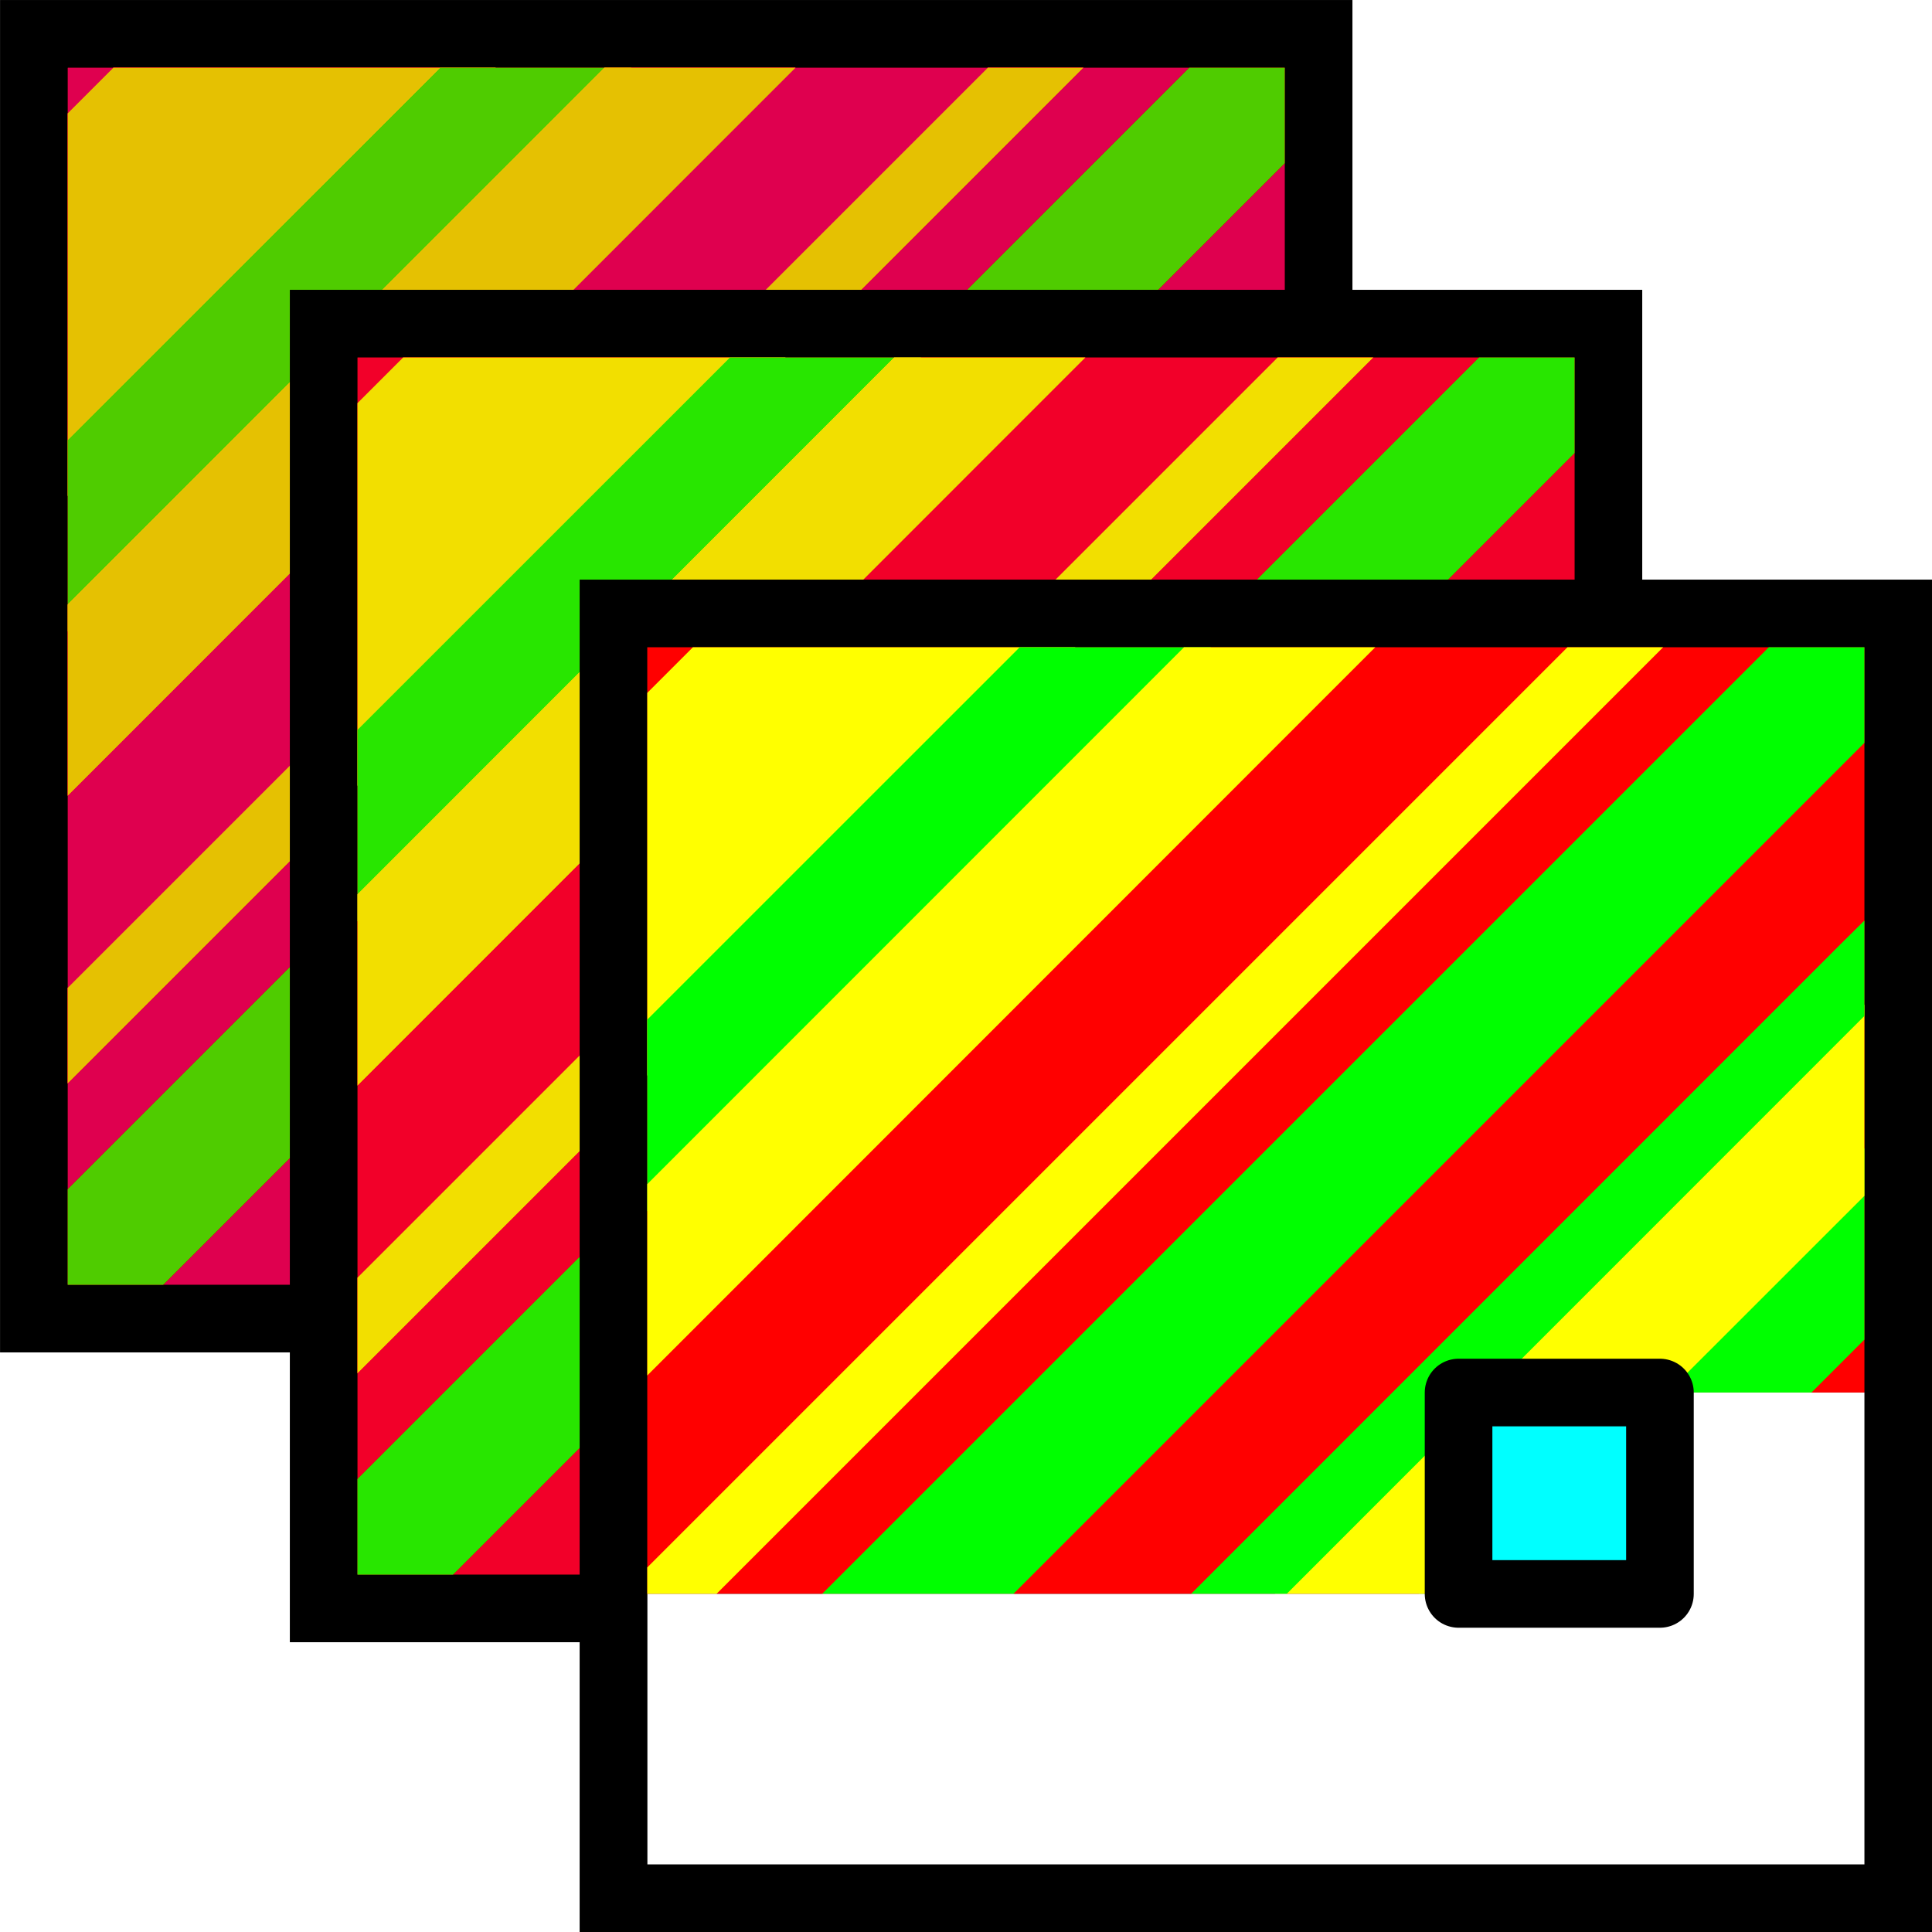
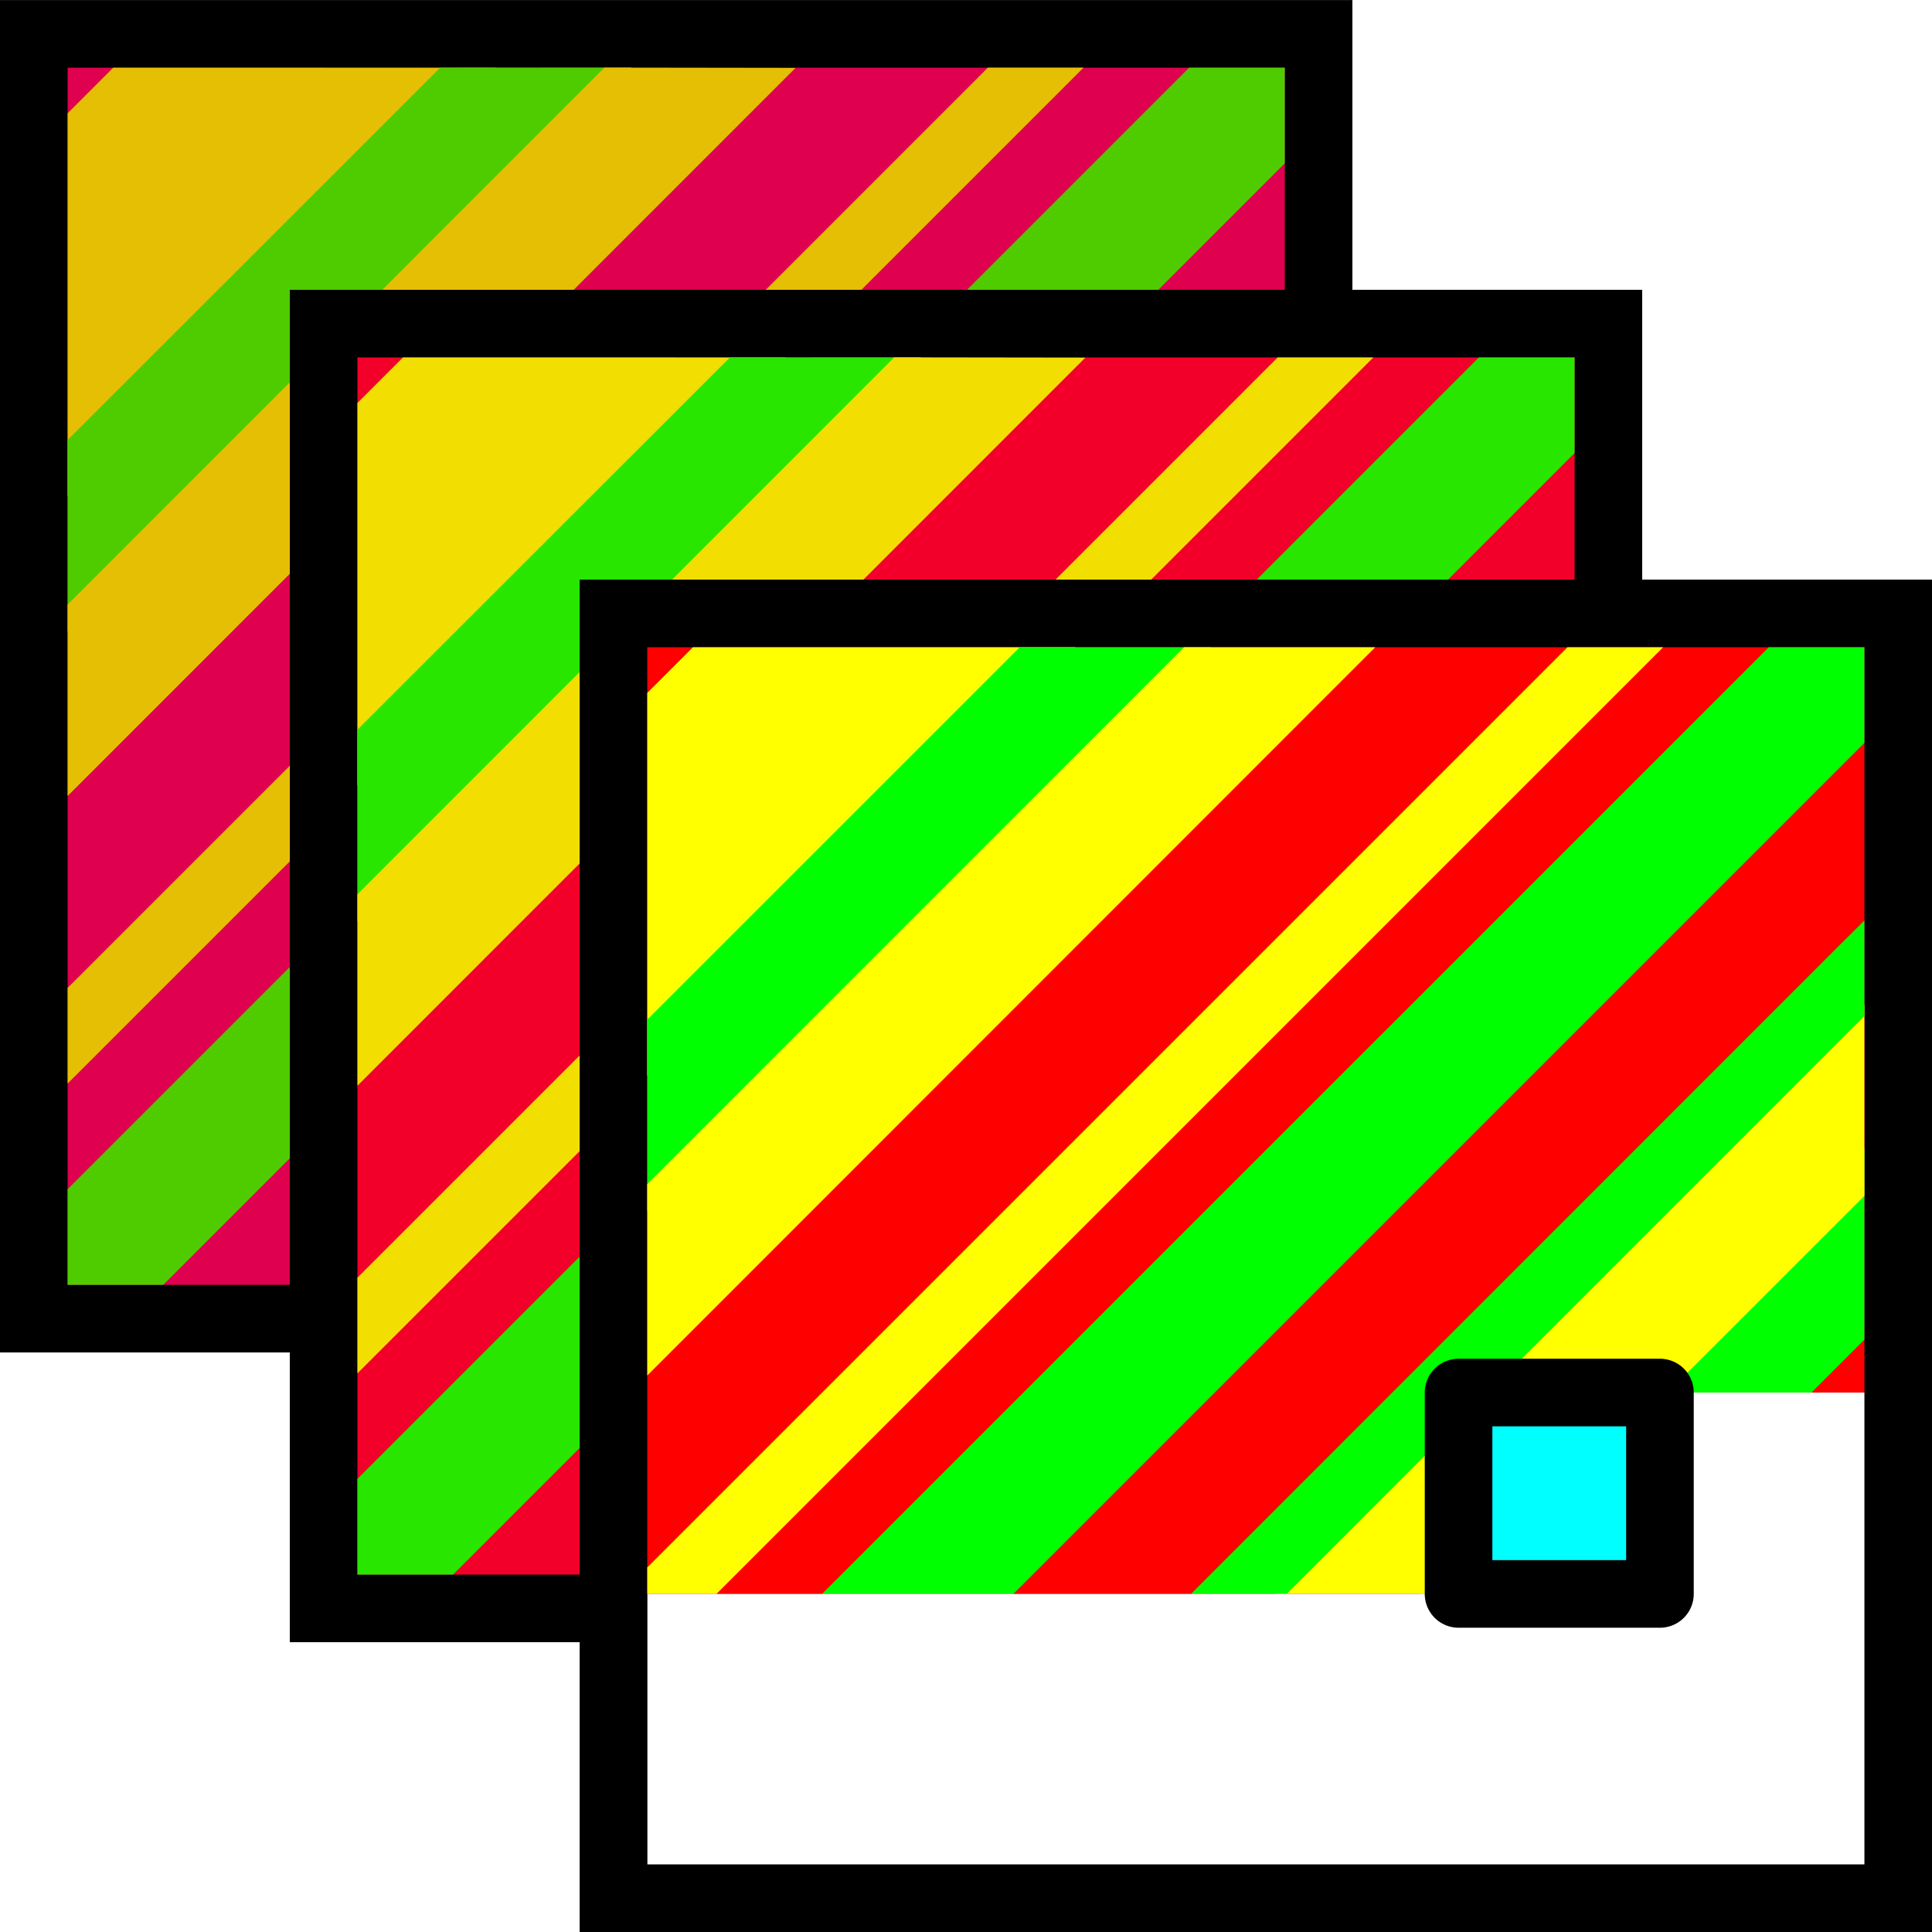
<svg xmlns="http://www.w3.org/2000/svg" width="10mm" height="10mm" version="1.1" viewBox="0 0 10 10">
  <defs>
    <clipPath id="clipPath1480-4">
      <path d="m2.408 288.608v7h5.999v-1.489h3.001v-5.511h-3.001z" fill="#fff" />
    </clipPath>
-     <filter id="filter1915" color-interpolation-filters="sRGB">
-       <feColorMatrix result="color1" type="hueRotate" values="345" />
-       <feColorMatrix result="fbSourceGraphic" type="saturate" values="1" />
-       <feColorMatrix in="fbSourceGraphic" result="fbSourceGraphicAlpha" values="0 0 0 -1 0 0 0 0 -1 0 0 0 0 -1 0 0 0 0 1 0" />
-       <feColorMatrix in="fbSourceGraphic" result="color1" type="hueRotate" values="345" />
-       <feColorMatrix result="fbSourceGraphic" type="saturate" values="1" />
-       <feColorMatrix in="fbSourceGraphic" result="fbSourceGraphicAlpha" values="0 0 0 -1 0 0 0 0 -1 0 0 0 0 -1 0 0 0 0 1 0" />
-       <feColorMatrix in="fbSourceGraphic" result="fbSourceGraphic" values="1 0 0 -0.05 -0 0 1 0 -0.05 -0 0 0 1 -0.05 -0 0 0 0 1 0" />
-       <feColorMatrix in="fbSourceGraphic" result="fbSourceGraphicAlpha" values="0 0 0 -1 0 0 0 0 -1 0 0 0 0 -1 0 0 0 0 1 0" />
-       <feColorMatrix in="fbSourceGraphic" values="1 0 0 -0.05 -0 0 1 0 -0.05 -0 0 0 1 -0.05 -0 0 0 0 1 0" />
-     </filter>
-     <filter id="filter1921" color-interpolation-filters="sRGB">
-       <feColorMatrix result="color1" type="hueRotate" values="345" />
-       <feColorMatrix result="fbSourceGraphic" type="saturate" values="1" />
-       <feColorMatrix in="fbSourceGraphic" result="fbSourceGraphicAlpha" values="0 0 0 -1 0 0 0 0 -1 0 0 0 0 -1 0 0 0 0 1 0" />
-       <feColorMatrix in="fbSourceGraphic" values="1 0 0 -0.05 -0 0 1 0 -0.05 -0 0 0 1 -0.05 -0 0 0 0 1 0" />
-     </filter>
  </defs>
  <text x="-1.457" y="4.191" fill="#000000" font-family="sans-serif" font-size="10.583px" letter-spacing="0px" stroke-width=".265" word-spacing="0px" style="line-height:1.25" xml:space="preserve">
    <tspan x="-1.457" y="13.555" stroke-width=".265" />
  </text>
  <rect x="-5.5511151e-17" width="10" height="10" fill="#fff" />
-   <g transform="matrix(.7 0 0 .7 -1.335381 -201.6755)" filter="url(#filter1915)">
-     <rect x="1.908" y="288.108" width="10" height="10" />
-     <text x="0.85" y="292.299" fill="#000000" font-family="sans-serif" font-size="10.583px" letter-spacing="0px" stroke-width=".265" word-spacing="0px" style="line-height:1.25" xml:space="preserve">
-       <tspan x="0.85" y="301.663" stroke-width=".265" />
-     </text>
-     <rect x="2.408" y="288.608" width="9" height="9" fill="#f00" />
+   <text x="2.26" y="-4.65" fill="#000000" font-family="sans-serif" font-size="7.408px" letter-spacing="0px" stroke-width=".185" word-spacing="0px" style="line-height:1.25" xml:space="preserve">
+     <tspan x="2.26" y="1.905" stroke-width=".185" />
+   </text>
+   <g transform="translate(0,10.58333)">
+     <rect y="-10.583" width="7" height="7" stroke-width=".7" />
+     <g>
+       <rect x=".35" y="-10.233" width="6.3" height="6.3" fill="#df004f" stroke-width=".7" />
+       <g shape-rendering="auto">
+         <path d="m6.65-7.64-3.706 3.706 3.704e-4 3.7e-4h0.989l2.717-2.717z" color="#000000" color-rendering="auto" dominant-baseline="auto" fill="#4fcc00" image-rendering="auto" solid-color="#000000" stroke-width=".185" style="font-feature-settings:normal;font-variant-alternates:normal;font-variant-caps:normal;font-variant-ligatures:normal;font-variant-numeric:normal;font-variant-position:normal;isolation:auto;mix-blend-mode:normal;shape-padding:0;text-decoration-color:#000000;text-decoration-line:none;text-decoration-style:solid;text-indent:0;text-orientation:mixed;text-transform:none;white-space:normal" />
+         <path d="m6.155-10.233-5.805 5.805v0.495h0.495l5.805-5.805v-0.495z" color="#000000" color-rendering="auto" dominant-baseline="auto" fill="#4fcc00" image-rendering="auto" solid-color="#000000" stroke-width=".185" style="font-feature-settings:normal;font-variant-alternates:normal;font-variant-caps:normal;font-variant-ligatures:normal;font-variant-numeric:normal;font-variant-position:normal;isolation:auto;mix-blend-mode:normal;shape-padding:0;text-decoration-color:#000000;text-decoration-line:none;text-decoration-style:solid;text-indent:0;text-orientation:mixed;text-transform:none;white-space:normal" />
+         <g transform="matrix(.7 0 0 .7 -1.335381 -212.2589)" fill="#e5bf03">
+           <path transform="matrix(.2645833 0 0 .2645833 1.907687 288.1079)" d="m27.607 1.891-25.717 25.717v2.67l0.002 2e-3 0.664-0.664 27.055-27.055 0.67-0.67z" color="#000000" color-rendering="auto" dominant-baseline="auto" image-rendering="auto" solid-color="#000000" style="font-feature-settings:normal;font-variant-alternates:normal;font-variant-caps:normal;font-variant-ligatures:normal;font-variant-numeric:normal;font-variant-position:normal;isolation:auto;mix-blend-mode:normal;shape-padding:0;text-decoration-color:#000000;text-decoration-line:none;text-decoration-style:solid;text-indent:0;text-orientation:mixed;text-transform:none;white-space:normal" />
+           <path transform="matrix(.2645833 0 0 .2645833 1.907687 288.1079)" d="m35.906 11.877-1.334 1.334-21.363 21.357-1.338 1.336 2e-3 2e-3h5.342l18.691-18.684z" color="#000000" color-rendering="auto" dominant-baseline="auto" image-rendering="auto" solid-color="#000000" style="font-feature-settings:normal;font-variant-alternates:normal;font-variant-caps:normal;font-variant-ligatures:normal;font-variant-numeric:normal;font-variant-position:normal;isolation:auto;mix-blend-mode:normal;shape-padding:0;text-decoration-color:#000000;text-decoration-line:none;text-decoration-style:solid;text-indent:0;text-orientation:mixed;text-transform:none;white-space:normal" />
+           <path transform="matrix(.2645833 0 0 .2645833 1.907687 288.1079)" d="m35.906 23.312-1.334 1.334-9.93 9.922-1.336 1.336 2e-3 2e-3h5.342l7.256-7.252z" color="#000000" color-rendering="auto" dominant-baseline="auto" image-rendering="auto" solid-color="#000000" style="font-feature-settings:normal;font-variant-alternates:normal;font-variant-caps:normal;font-variant-ligatures:normal;font-variant-numeric:normal;font-variant-position:normal;isolation:auto;mix-blend-mode:normal;shape-padding:0;text-decoration-color:#000000;text-decoration-line:none;text-decoration-style:solid;text-indent:0;text-orientation:mixed;text-transform:none;white-space:normal" />
+         </g>
+         <g stroke-width=".185">
+           <path d="m6.65-8.818-0.124 0.123-4.637 4.639-0.124 0.123 3.612e-4 3.7e-4h0.496l4.39-4.391z" color="#000000" color-rendering="auto" dominant-baseline="auto" fill="#4fcc00" image-rendering="auto" solid-color="#000000" style="font-feature-settings:normal;font-variant-alternates:normal;font-variant-caps:normal;font-variant-ligatures:normal;font-variant-numeric:normal;font-variant-position:normal;isolation:auto;mix-blend-mode:normal;shape-padding:0;text-decoration-color:#000000;text-decoration-line:none;text-decoration-style:solid;text-indent:0;text-orientation:mixed;text-transform:none;white-space:normal" />
+           <path d="m0.586-10.233-0.236 0.236v1.98l3.6116e-4 3.71e-4 0.495-0.496 1.226-1.226 0.494-0.494z" color="#000000" color-rendering="auto" dominant-baseline="auto" fill="#e5bf03" image-rendering="auto" solid-color="#000000" style="font-feature-settings:normal;font-variant-alternates:normal;font-variant-caps:normal;font-variant-ligatures:normal;font-variant-numeric:normal;font-variant-position:normal;isolation:auto;mix-blend-mode:normal;shape-padding:0;text-decoration-color:#000000;text-decoration-line:none;text-decoration-style:solid;text-indent:0;text-orientation:mixed;text-transform:none;white-space:normal" />
+           <path d="m2.278-10.233-1.928 1.927v0.991l3.6116e-4 3.71e-4 0.247-0.249 2.423-2.423 0.247-0.247z" color="#000000" color-rendering="auto" dominant-baseline="auto" fill="#4fcc00" image-rendering="auto" solid-color="#000000" style="font-feature-settings:normal;font-variant-alternates:normal;font-variant-caps:normal;font-variant-ligatures:normal;font-variant-numeric:normal;font-variant-position:normal;isolation:auto;mix-blend-mode:normal;shape-padding:0;text-decoration-color:#000000;text-decoration-line:none;text-decoration-style:solid;text-indent:0;text-orientation:mixed;text-transform:none;white-space:normal" />
+           <path d="m3.128-10.233-2.778 2.779v0.99l3.6116e-4 3.71e-4 0.247-0.247 3.273-3.274 0.247-0.247z" color="#000000" color-rendering="auto" dominant-baseline="auto" fill="#e5bf03" image-rendering="auto" solid-color="#000000" style="font-feature-settings:normal;font-variant-alternates:normal;font-variant-caps:normal;font-variant-ligatures:normal;font-variant-numeric:normal;font-variant-position:normal;isolation:auto;mix-blend-mode:normal;shape-padding:0;text-decoration-color:#000000;text-decoration-line:none;text-decoration-style:solid;text-indent:0;text-orientation:mixed;text-transform:none;white-space:normal" />
+         </g>
+       </g>
+     </g>
+   </g>
+   <rect x="1.5" y="1.5" width="7" height="7" stroke-width=".7" />
+   <g>
+     <rect x="1.85" y="1.85" width="6.3" height="6.3" fill="#f20029" stroke-width=".7" />
    <g shape-rendering="auto">
-       <path transform="matrix(.2645833 0 0 .2645833 1.907687 288.1079)" d="m35.906 15.893-20.012 20.012 2e-3 2e-3h5.342l14.668-14.668z" color="#000000" color-rendering="auto" dominant-baseline="auto" fill="#0f0" image-rendering="auto" solid-color="#000000" style="font-feature-settings:normal;font-variant-alternates:normal;font-variant-caps:normal;font-variant-ligatures:normal;font-variant-numeric:normal;font-variant-position:normal;isolation:auto;mix-blend-mode:normal;shape-padding:0;text-decoration-color:#000000;text-decoration-line:none;text-decoration-style:solid;text-indent:0;text-orientation:mixed;text-transform:none;white-space:normal" />
-       <path transform="matrix(.2645833 0 0 .2645833 1.907687 288.1079)" d="m33.234 1.891-31.344 31.342v2.674h2.672l31.344-31.344v-2.672z" color="#000000" color-rendering="auto" dominant-baseline="auto" fill="#0f0" image-rendering="auto" solid-color="#000000" style="font-feature-settings:normal;font-variant-alternates:normal;font-variant-caps:normal;font-variant-ligatures:normal;font-variant-numeric:normal;font-variant-position:normal;isolation:auto;mix-blend-mode:normal;shape-padding:0;text-decoration-color:#000000;text-decoration-line:none;text-decoration-style:solid;text-indent:0;text-orientation:mixed;text-transform:none;white-space:normal" />
-       <g fill="#ff0">
+       <path d="m8.15 4.443-3.706 3.706 3.7e-4 3.704e-4h0.989l2.717-2.717z" color="#000000" color-rendering="auto" dominant-baseline="auto" fill="#28e600" image-rendering="auto" solid-color="#000000" stroke-width=".185" style="font-feature-settings:normal;font-variant-alternates:normal;font-variant-caps:normal;font-variant-ligatures:normal;font-variant-numeric:normal;font-variant-position:normal;isolation:auto;mix-blend-mode:normal;shape-padding:0;text-decoration-color:#000000;text-decoration-line:none;text-decoration-style:solid;text-indent:0;text-orientation:mixed;text-transform:none;white-space:normal" />
+       <path d="m7.655 1.85-5.805 5.805v0.495h0.495l5.805-5.805v-0.495z" color="#000000" color-rendering="auto" dominant-baseline="auto" fill="#28e600" image-rendering="auto" solid-color="#000000" stroke-width=".185" style="font-feature-settings:normal;font-variant-alternates:normal;font-variant-caps:normal;font-variant-ligatures:normal;font-variant-numeric:normal;font-variant-position:normal;isolation:auto;mix-blend-mode:normal;shape-padding:0;text-decoration-color:#000000;text-decoration-line:none;text-decoration-style:solid;text-indent:0;text-orientation:mixed;text-transform:none;white-space:normal" />
+       <g transform="matrix(.7 0 0 .7 .164619 -200.1755)" fill="#f2de00">
        <path transform="matrix(.2645833 0 0 .2645833 1.907687 288.1079)" d="m27.607 1.891-25.717 25.717v2.67l0.002 2e-3 0.664-0.664 27.055-27.055 0.67-0.67z" color="#000000" color-rendering="auto" dominant-baseline="auto" image-rendering="auto" solid-color="#000000" style="font-feature-settings:normal;font-variant-alternates:normal;font-variant-caps:normal;font-variant-ligatures:normal;font-variant-numeric:normal;font-variant-position:normal;isolation:auto;mix-blend-mode:normal;shape-padding:0;text-decoration-color:#000000;text-decoration-line:none;text-decoration-style:solid;text-indent:0;text-orientation:mixed;text-transform:none;white-space:normal" />
        <path transform="matrix(.2645833 0 0 .2645833 1.907687 288.1079)" d="m35.906 11.877-1.334 1.334-21.363 21.357-1.338 1.336 2e-3 2e-3h5.342l18.691-18.684z" color="#000000" color-rendering="auto" dominant-baseline="auto" image-rendering="auto" solid-color="#000000" style="font-feature-settings:normal;font-variant-alternates:normal;font-variant-caps:normal;font-variant-ligatures:normal;font-variant-numeric:normal;font-variant-position:normal;isolation:auto;mix-blend-mode:normal;shape-padding:0;text-decoration-color:#000000;text-decoration-line:none;text-decoration-style:solid;text-indent:0;text-orientation:mixed;text-transform:none;white-space:normal" />
        <path transform="matrix(.2645833 0 0 .2645833 1.907687 288.1079)" d="m35.906 23.312-1.334 1.334-9.93 9.922-1.336 1.336 2e-3 2e-3h5.342l7.256-7.252z" color="#000000" color-rendering="auto" dominant-baseline="auto" image-rendering="auto" solid-color="#000000" style="font-feature-settings:normal;font-variant-alternates:normal;font-variant-caps:normal;font-variant-ligatures:normal;font-variant-numeric:normal;font-variant-position:normal;isolation:auto;mix-blend-mode:normal;shape-padding:0;text-decoration-color:#000000;text-decoration-line:none;text-decoration-style:solid;text-indent:0;text-orientation:mixed;text-transform:none;white-space:normal" />
      </g>
-       <path transform="matrix(.2645833 0 0 .2645833 1.907687 288.1079)" d="m35.906 9.529-0.67 0.664-25.039 25.047-0.672 0.664 0.002 2e-3h2.676l23.703-23.711z" color="#000000" color-rendering="auto" dominant-baseline="auto" fill="#0f0" image-rendering="auto" solid-color="#000000" style="font-feature-settings:normal;font-variant-alternates:normal;font-variant-caps:normal;font-variant-ligatures:normal;font-variant-numeric:normal;font-variant-position:normal;isolation:auto;mix-blend-mode:normal;shape-padding:0;text-decoration-color:#000000;text-decoration-line:none;text-decoration-style:solid;text-indent:0;text-orientation:mixed;text-transform:none;white-space:normal" />
-       <path transform="matrix(.2645833 0 0 .2645833 1.907687 288.1079)" d="m3.166 1.891-1.275 1.275v10.693l0.002 2e-3 2.672-2.68 6.621-6.621 2.67-2.67z" color="#000000" color-rendering="auto" dominant-baseline="auto" fill="#ff0" image-rendering="auto" solid-color="#000000" style="font-feature-settings:normal;font-variant-alternates:normal;font-variant-caps:normal;font-variant-ligatures:normal;font-variant-numeric:normal;font-variant-position:normal;isolation:auto;mix-blend-mode:normal;shape-padding:0;text-decoration-color:#000000;text-decoration-line:none;text-decoration-style:solid;text-indent:0;text-orientation:mixed;text-transform:none;white-space:normal" />
-       <path transform="matrix(.2645833 0 0 .2645833 1.907687 288.1079)" d="m12.299 1.891-10.408 10.406v5.35l0.002 2e-3 1.336-1.344 13.08-13.08 1.334-1.334z" color="#000000" color-rendering="auto" dominant-baseline="auto" fill="#0f0" image-rendering="auto" solid-color="#000000" style="font-feature-settings:normal;font-variant-alternates:normal;font-variant-caps:normal;font-variant-ligatures:normal;font-variant-numeric:normal;font-variant-position:normal;isolation:auto;mix-blend-mode:normal;shape-padding:0;text-decoration-color:#000000;text-decoration-line:none;text-decoration-style:solid;text-indent:0;text-orientation:mixed;text-transform:none;white-space:normal" />
-       <path transform="matrix(.2645833 0 0 .2645833 1.907687 288.1079)" d="m16.891 1.891-15 15.004v5.344l0.002 2e-3 1.336-1.336 17.672-17.68 1.334-1.334z" color="#000000" color-rendering="auto" dominant-baseline="auto" fill="#ff0" image-rendering="auto" solid-color="#000000" style="font-feature-settings:normal;font-variant-alternates:normal;font-variant-caps:normal;font-variant-ligatures:normal;font-variant-numeric:normal;font-variant-position:normal;isolation:auto;mix-blend-mode:normal;shape-padding:0;text-decoration-color:#000000;text-decoration-line:none;text-decoration-style:solid;text-indent:0;text-orientation:mixed;text-transform:none;white-space:normal" />
-     </g>
-   </g>
-   <g transform="matrix(.7 0 0 .7 .1646197 -200.1755)" filter="url(#filter1921)">
-     <rect x="1.908" y="288.108" width="10" height="10" />
-     <text x="0.85" y="292.299" fill="#000000" font-family="sans-serif" font-size="10.583px" letter-spacing="0px" stroke-width=".265" word-spacing="0px" style="line-height:1.25" xml:space="preserve">
-       <tspan x="0.85" y="301.663" stroke-width=".265" />
-     </text>
-     <rect x="2.408" y="288.608" width="9" height="9" fill="#f00" />
-     <g shape-rendering="auto">
-       <path transform="matrix(.2645833 0 0 .2645833 1.907687 288.1079)" d="m35.906 15.893-20.012 20.012 2e-3 2e-3h5.342l14.668-14.668z" color="#000000" color-rendering="auto" dominant-baseline="auto" fill="#0f0" image-rendering="auto" solid-color="#000000" style="font-feature-settings:normal;font-variant-alternates:normal;font-variant-caps:normal;font-variant-ligatures:normal;font-variant-numeric:normal;font-variant-position:normal;isolation:auto;mix-blend-mode:normal;shape-padding:0;text-decoration-color:#000000;text-decoration-line:none;text-decoration-style:solid;text-indent:0;text-orientation:mixed;text-transform:none;white-space:normal" />
-       <path transform="matrix(.2645833 0 0 .2645833 1.907687 288.1079)" d="m33.234 1.891-31.344 31.342v2.674h2.672l31.344-31.344v-2.672z" color="#000000" color-rendering="auto" dominant-baseline="auto" fill="#0f0" image-rendering="auto" solid-color="#000000" style="font-feature-settings:normal;font-variant-alternates:normal;font-variant-caps:normal;font-variant-ligatures:normal;font-variant-numeric:normal;font-variant-position:normal;isolation:auto;mix-blend-mode:normal;shape-padding:0;text-decoration-color:#000000;text-decoration-line:none;text-decoration-style:solid;text-indent:0;text-orientation:mixed;text-transform:none;white-space:normal" />
-       <g fill="#ff0">
-         <path transform="matrix(.2645833 0 0 .2645833 1.907687 288.1079)" d="m27.607 1.891-25.717 25.717v2.67l0.002 2e-3 0.664-0.664 27.055-27.055 0.67-0.67z" color="#000000" color-rendering="auto" dominant-baseline="auto" image-rendering="auto" solid-color="#000000" style="font-feature-settings:normal;font-variant-alternates:normal;font-variant-caps:normal;font-variant-ligatures:normal;font-variant-numeric:normal;font-variant-position:normal;isolation:auto;mix-blend-mode:normal;shape-padding:0;text-decoration-color:#000000;text-decoration-line:none;text-decoration-style:solid;text-indent:0;text-orientation:mixed;text-transform:none;white-space:normal" />
-         <path transform="matrix(.2645833 0 0 .2645833 1.907687 288.1079)" d="m35.906 11.877-1.334 1.334-21.363 21.357-1.338 1.336 2e-3 2e-3h5.342l18.691-18.684z" color="#000000" color-rendering="auto" dominant-baseline="auto" image-rendering="auto" solid-color="#000000" style="font-feature-settings:normal;font-variant-alternates:normal;font-variant-caps:normal;font-variant-ligatures:normal;font-variant-numeric:normal;font-variant-position:normal;isolation:auto;mix-blend-mode:normal;shape-padding:0;text-decoration-color:#000000;text-decoration-line:none;text-decoration-style:solid;text-indent:0;text-orientation:mixed;text-transform:none;white-space:normal" />
-         <path transform="matrix(.2645833 0 0 .2645833 1.907687 288.1079)" d="m35.906 23.312-1.334 1.334-9.93 9.922-1.336 1.336 2e-3 2e-3h5.342l7.256-7.252z" color="#000000" color-rendering="auto" dominant-baseline="auto" image-rendering="auto" solid-color="#000000" style="font-feature-settings:normal;font-variant-alternates:normal;font-variant-caps:normal;font-variant-ligatures:normal;font-variant-numeric:normal;font-variant-position:normal;isolation:auto;mix-blend-mode:normal;shape-padding:0;text-decoration-color:#000000;text-decoration-line:none;text-decoration-style:solid;text-indent:0;text-orientation:mixed;text-transform:none;white-space:normal" />
+       <g stroke-width=".185">
+         <path d="m8.15 3.265-0.124 0.123-4.637 4.639-0.124 0.123 3.61e-4 3.704e-4h0.496l4.39-4.391z" color="#000000" color-rendering="auto" dominant-baseline="auto" fill="#28e600" image-rendering="auto" solid-color="#000000" style="font-feature-settings:normal;font-variant-alternates:normal;font-variant-caps:normal;font-variant-ligatures:normal;font-variant-numeric:normal;font-variant-position:normal;isolation:auto;mix-blend-mode:normal;shape-padding:0;text-decoration-color:#000000;text-decoration-line:none;text-decoration-style:solid;text-indent:0;text-orientation:mixed;text-transform:none;white-space:normal" />
+         <path d="m2.086 1.85-0.236 0.236v1.98l3.62e-4 3.704e-4 0.495-0.496 1.226-1.226 0.494-0.494z" color="#000000" color-rendering="auto" dominant-baseline="auto" fill="#f2de00" image-rendering="auto" solid-color="#000000" style="font-feature-settings:normal;font-variant-alternates:normal;font-variant-caps:normal;font-variant-ligatures:normal;font-variant-numeric:normal;font-variant-position:normal;isolation:auto;mix-blend-mode:normal;shape-padding:0;text-decoration-color:#000000;text-decoration-line:none;text-decoration-style:solid;text-indent:0;text-orientation:mixed;text-transform:none;white-space:normal" />
+         <path d="m3.778 1.85-1.928 1.927v0.991l3.62e-4 3.704e-4 0.247-0.249 2.423-2.423 0.247-0.247z" color="#000000" color-rendering="auto" dominant-baseline="auto" fill="#28e600" image-rendering="auto" solid-color="#000000" style="font-feature-settings:normal;font-variant-alternates:normal;font-variant-caps:normal;font-variant-ligatures:normal;font-variant-numeric:normal;font-variant-position:normal;isolation:auto;mix-blend-mode:normal;shape-padding:0;text-decoration-color:#000000;text-decoration-line:none;text-decoration-style:solid;text-indent:0;text-orientation:mixed;text-transform:none;white-space:normal" />
+         <path d="m4.628 1.85-2.778 2.779v0.99l3.62e-4 3.704e-4 0.247-0.247 3.273-3.274 0.247-0.247z" color="#000000" color-rendering="auto" dominant-baseline="auto" fill="#f2de00" image-rendering="auto" solid-color="#000000" style="font-feature-settings:normal;font-variant-alternates:normal;font-variant-caps:normal;font-variant-ligatures:normal;font-variant-numeric:normal;font-variant-position:normal;isolation:auto;mix-blend-mode:normal;shape-padding:0;text-decoration-color:#000000;text-decoration-line:none;text-decoration-style:solid;text-indent:0;text-orientation:mixed;text-transform:none;white-space:normal" />
      </g>
-       <path transform="matrix(.2645833 0 0 .2645833 1.907687 288.1079)" d="m35.906 9.529-0.67 0.664-25.039 25.047-0.672 0.664 0.002 2e-3h2.676l23.703-23.711z" color="#000000" color-rendering="auto" dominant-baseline="auto" fill="#0f0" image-rendering="auto" solid-color="#000000" style="font-feature-settings:normal;font-variant-alternates:normal;font-variant-caps:normal;font-variant-ligatures:normal;font-variant-numeric:normal;font-variant-position:normal;isolation:auto;mix-blend-mode:normal;shape-padding:0;text-decoration-color:#000000;text-decoration-line:none;text-decoration-style:solid;text-indent:0;text-orientation:mixed;text-transform:none;white-space:normal" />
-       <path transform="matrix(.2645833 0 0 .2645833 1.907687 288.1079)" d="m3.166 1.891-1.275 1.275v10.693l0.002 2e-3 2.672-2.68 6.621-6.621 2.67-2.67z" color="#000000" color-rendering="auto" dominant-baseline="auto" fill="#ff0" image-rendering="auto" solid-color="#000000" style="font-feature-settings:normal;font-variant-alternates:normal;font-variant-caps:normal;font-variant-ligatures:normal;font-variant-numeric:normal;font-variant-position:normal;isolation:auto;mix-blend-mode:normal;shape-padding:0;text-decoration-color:#000000;text-decoration-line:none;text-decoration-style:solid;text-indent:0;text-orientation:mixed;text-transform:none;white-space:normal" />
-       <path transform="matrix(.2645833 0 0 .2645833 1.907687 288.1079)" d="m12.299 1.891-10.408 10.406v5.35l0.002 2e-3 1.336-1.344 13.08-13.08 1.334-1.334z" color="#000000" color-rendering="auto" dominant-baseline="auto" fill="#0f0" image-rendering="auto" solid-color="#000000" style="font-feature-settings:normal;font-variant-alternates:normal;font-variant-caps:normal;font-variant-ligatures:normal;font-variant-numeric:normal;font-variant-position:normal;isolation:auto;mix-blend-mode:normal;shape-padding:0;text-decoration-color:#000000;text-decoration-line:none;text-decoration-style:solid;text-indent:0;text-orientation:mixed;text-transform:none;white-space:normal" />
-       <path transform="matrix(.2645833 0 0 .2645833 1.907687 288.1079)" d="m16.891 1.891-15 15.004v5.344l0.002 2e-3 1.336-1.336 17.672-17.68 1.334-1.334z" color="#000000" color-rendering="auto" dominant-baseline="auto" fill="#ff0" image-rendering="auto" solid-color="#000000" style="font-feature-settings:normal;font-variant-alternates:normal;font-variant-caps:normal;font-variant-ligatures:normal;font-variant-numeric:normal;font-variant-position:normal;isolation:auto;mix-blend-mode:normal;shape-padding:0;text-decoration-color:#000000;text-decoration-line:none;text-decoration-style:solid;text-indent:0;text-orientation:mixed;text-transform:none;white-space:normal" />
    </g>
  </g>
  <g transform="matrix(.7 0 0 .7 1.664619 -198.6755)">
    <rect x="1.908" y="288.108" width="10" height="10" />
    <text x="0.85" y="292.299" fill="#000000" font-family="sans-serif" font-size="10.583px" letter-spacing="0px" stroke-width=".265" word-spacing="0px" style="line-height:1.25" xml:space="preserve">
      <tspan x="0.85" y="301.663" stroke-width=".265" />
    </text>
    <g clip-path="url(#clipPath1480-4)">
      <rect x="2.408" y="288.608" width="9" height="9" fill="#f00" />
      <g shape-rendering="auto">
        <path transform="matrix(.2645833 0 0 .2645833 1.907687 288.1079)" d="m35.906 15.893-20.012 20.012 2e-3 2e-3h5.342l14.668-14.668z" color="#000000" color-rendering="auto" dominant-baseline="auto" fill="#0f0" image-rendering="auto" solid-color="#000000" style="font-feature-settings:normal;font-variant-alternates:normal;font-variant-caps:normal;font-variant-ligatures:normal;font-variant-numeric:normal;font-variant-position:normal;isolation:auto;mix-blend-mode:normal;shape-padding:0;text-decoration-color:#000000;text-decoration-line:none;text-decoration-style:solid;text-indent:0;text-orientation:mixed;text-transform:none;white-space:normal" />
        <path transform="matrix(.2645833 0 0 .2645833 1.907687 288.1079)" d="m33.234 1.891-31.344 31.342v2.674h2.672l31.344-31.344v-2.672z" color="#000000" color-rendering="auto" dominant-baseline="auto" fill="#0f0" image-rendering="auto" solid-color="#000000" style="font-feature-settings:normal;font-variant-alternates:normal;font-variant-caps:normal;font-variant-ligatures:normal;font-variant-numeric:normal;font-variant-position:normal;isolation:auto;mix-blend-mode:normal;shape-padding:0;text-decoration-color:#000000;text-decoration-line:none;text-decoration-style:solid;text-indent:0;text-orientation:mixed;text-transform:none;white-space:normal" />
        <g fill="#ff0">
          <path transform="matrix(.2645833 0 0 .2645833 1.907687 288.1079)" d="m27.607 1.891-25.717 25.717v2.67l0.002 2e-3 0.664-0.664 27.055-27.055 0.67-0.67z" color="#000000" color-rendering="auto" dominant-baseline="auto" image-rendering="auto" solid-color="#000000" style="font-feature-settings:normal;font-variant-alternates:normal;font-variant-caps:normal;font-variant-ligatures:normal;font-variant-numeric:normal;font-variant-position:normal;isolation:auto;mix-blend-mode:normal;shape-padding:0;text-decoration-color:#000000;text-decoration-line:none;text-decoration-style:solid;text-indent:0;text-orientation:mixed;text-transform:none;white-space:normal" />
          <path transform="matrix(.2645833 0 0 .2645833 1.907687 288.1079)" d="m35.906 11.877-1.334 1.334-21.363 21.357-1.338 1.336 2e-3 2e-3h5.342l18.691-18.684z" color="#000000" color-rendering="auto" dominant-baseline="auto" image-rendering="auto" solid-color="#000000" style="font-feature-settings:normal;font-variant-alternates:normal;font-variant-caps:normal;font-variant-ligatures:normal;font-variant-numeric:normal;font-variant-position:normal;isolation:auto;mix-blend-mode:normal;shape-padding:0;text-decoration-color:#000000;text-decoration-line:none;text-decoration-style:solid;text-indent:0;text-orientation:mixed;text-transform:none;white-space:normal" />
          <path transform="matrix(.2645833 0 0 .2645833 1.907687 288.1079)" d="m35.906 23.312-1.334 1.334-9.93 9.922-1.336 1.336 2e-3 2e-3h5.342l7.256-7.252z" color="#000000" color-rendering="auto" dominant-baseline="auto" image-rendering="auto" solid-color="#000000" style="font-feature-settings:normal;font-variant-alternates:normal;font-variant-caps:normal;font-variant-ligatures:normal;font-variant-numeric:normal;font-variant-position:normal;isolation:auto;mix-blend-mode:normal;shape-padding:0;text-decoration-color:#000000;text-decoration-line:none;text-decoration-style:solid;text-indent:0;text-orientation:mixed;text-transform:none;white-space:normal" />
        </g>
        <path transform="matrix(.2645833 0 0 .2645833 1.907687 288.1079)" d="m35.906 9.529-0.67 0.664-25.039 25.047-0.672 0.664 0.002 2e-3h2.676l23.703-23.711z" color="#000000" color-rendering="auto" dominant-baseline="auto" fill="#0f0" image-rendering="auto" solid-color="#000000" style="font-feature-settings:normal;font-variant-alternates:normal;font-variant-caps:normal;font-variant-ligatures:normal;font-variant-numeric:normal;font-variant-position:normal;isolation:auto;mix-blend-mode:normal;shape-padding:0;text-decoration-color:#000000;text-decoration-line:none;text-decoration-style:solid;text-indent:0;text-orientation:mixed;text-transform:none;white-space:normal" />
        <path transform="matrix(.2645833 0 0 .2645833 1.907687 288.1079)" d="m3.166 1.891-1.275 1.275v10.693l0.002 2e-3 2.672-2.68 6.621-6.621 2.67-2.67z" color="#000000" color-rendering="auto" dominant-baseline="auto" fill="#ff0" image-rendering="auto" solid-color="#000000" style="font-feature-settings:normal;font-variant-alternates:normal;font-variant-caps:normal;font-variant-ligatures:normal;font-variant-numeric:normal;font-variant-position:normal;isolation:auto;mix-blend-mode:normal;shape-padding:0;text-decoration-color:#000000;text-decoration-line:none;text-decoration-style:solid;text-indent:0;text-orientation:mixed;text-transform:none;white-space:normal" />
        <path transform="matrix(.2645833 0 0 .2645833 1.907687 288.1079)" d="m12.299 1.891-10.408 10.406v5.35l0.002 2e-3 1.336-1.344 13.08-13.08 1.334-1.334z" color="#000000" color-rendering="auto" dominant-baseline="auto" fill="#0f0" image-rendering="auto" solid-color="#000000" style="font-feature-settings:normal;font-variant-alternates:normal;font-variant-caps:normal;font-variant-ligatures:normal;font-variant-numeric:normal;font-variant-position:normal;isolation:auto;mix-blend-mode:normal;shape-padding:0;text-decoration-color:#000000;text-decoration-line:none;text-decoration-style:solid;text-indent:0;text-orientation:mixed;text-transform:none;white-space:normal" />
        <path transform="matrix(.2645833 0 0 .2645833 1.907687 288.1079)" d="m16.891 1.891-15 15.004v5.344l0.002 2e-3 1.336-1.336 17.672-17.68 1.334-1.334z" color="#000000" color-rendering="auto" dominant-baseline="auto" fill="#ff0" image-rendering="auto" solid-color="#000000" style="font-feature-settings:normal;font-variant-alternates:normal;font-variant-caps:normal;font-variant-ligatures:normal;font-variant-numeric:normal;font-variant-position:normal;isolation:auto;mix-blend-mode:normal;shape-padding:0;text-decoration-color:#000000;text-decoration-line:none;text-decoration-style:solid;text-indent:0;text-orientation:mixed;text-transform:none;white-space:normal" />
      </g>
    </g>
    <path d="m9.896 294.119v1.489h-7.487v2h8.999v-3.489z" fill="#fff" />
    <rect x="8.407" y="294.119" width="1.489" height="1.489" fill="#0ff" stroke="#000" stroke-linecap="square" stroke-linejoin="round" stroke-width=".5" />
  </g>
</svg>
